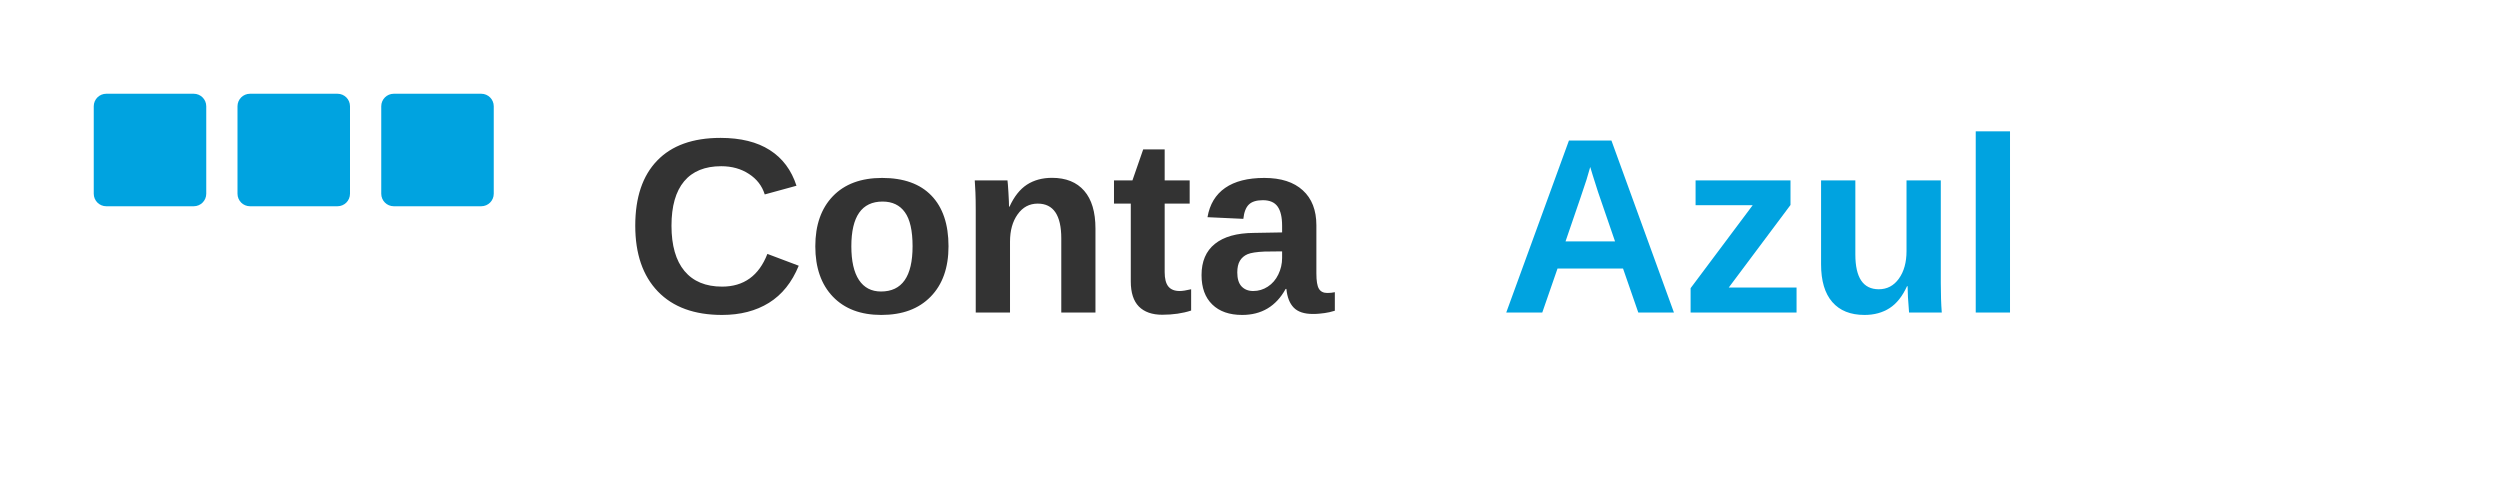
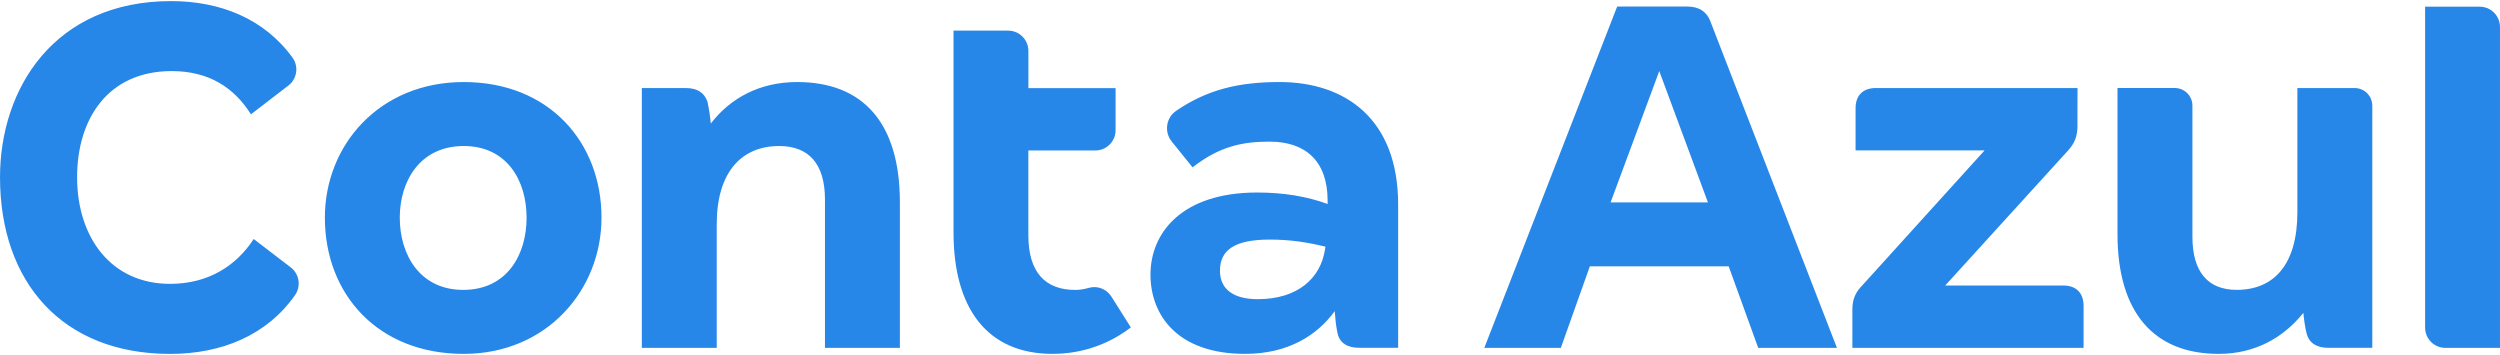
- <svg xmlns="http://www.w3.org/2000/svg" viewBox="0 0 400 80" width="400" height="80">
-   <defs>
-     <style>
-       .conta-text { font-family: 'Arial', sans-serif; font-size: 40px; font-weight: bold; fill: #333; }
-       .azul-text { font-family: 'Arial', sans-serif; font-size: 40px; font-weight: bold; fill: #00A3E0; }
-     </style>
-   </defs>
-   <rect x="15" y="15" width="18" height="18" fill="#00A3E0" rx="2" />
-   <rect x="38" y="15" width="18" height="18" fill="#00A3E0" rx="2" />
-   <rect x="61" y="15" width="18" height="18" fill="#00A3E0" rx="2" />
-   <text x="100" y="50" class="conta-text">Conta</text>
-   <text x="240" y="50" class="azul-text">Azul</text>
+ <svg xmlns="http://www.w3.org/2000/svg" width="500" height="71" version="1.1" viewBox="0 0 500 71">
+   <path d="m92.746 16.408c-16.839 0-27.772 12.578-27.772 27.127 0 15.206 10.496 27.24 27.772 27.24 16.619 0 27.553-12.796 27.553-27.24 0-15.093-10.496-27.127-27.553-27.127zm-0.106 41.57c-8.638 0-12.686-7.002-12.686-14.443 0-7.328 4.047-14.33 12.791-14.33 8.638 0 12.572 6.889 12.572 14.33 0 7.441-3.934 14.443-12.678 14.443zm-34.489-4.501-7.409-5.674c-3.496 5.363-9.076 8.967-16.732 8.967-11.81 0-18.59-9.299-18.59-21.333 0-11.595 6.124-21.219 18.915-21.219 7.437 0 12.466 3.279 15.857 8.642l7.487-5.752c1.723-1.328 2.112-3.795 0.834-5.561-5.714-7.907-14.614-11.327-24.283-11.327-23.4 0-34.228 17.503-34.228 35.224 0 21 12.466 35.337 34.009 35.337 10.277 0 19.346-3.695 25.003-11.772 1.243-1.774 0.848-4.218-0.862-5.533zm101.27-37.069c-7.431 0-13.335 3.173-17.269 8.31-0.113-1.42-0.332-2.841-0.657-4.374-0.657-1.858-2.077-2.735-4.372-2.735h-8.758v51.964h14.981v-24.724c0-10.5 5.029-15.644 12.466-15.644 5.905 0 9.182 3.498 9.182 10.719v29.649h14.981v-29.098c7e-3 -15.976-7.431-24.067-20.554-24.067zm58.328 41.167c-0.862 0.247-1.766 0.41-2.677 0.41-6.011 0-9.401-3.498-9.401-10.938v-16.952h13.399c2.232 0 4.047-1.816 4.047-4.049v-8.416h-17.439v-7.455c0-2.233-1.816-4.049-4.048-4.049h-10.926v40.369c0 15.023 6.611 24.279 19.826 24.279 7.734 0 13.152-3.349 15.638-5.292l-3.899-6.183c-0.961-1.505-2.797-2.226-4.52-1.724zm38.155-41.167c-8.25 0-14.508 1.54-20.695 5.773-2.02 1.385-2.401 4.218-0.862 6.126l4.167 5.165c5.467-4.268 10.058-5.144 15.419-5.144 7 0 11.591 3.717 11.591 11.815v0.657c-4.153-1.533-8.857-2.297-14.105-2.297-15.087 0-21.324 8.098-21.324 16.408 0 8.097 5.361 15.863 18.915 15.863 8.638 0 14.437-3.731 17.934-8.543 0.113 1.42 0.226 2.84 0.551 4.374 0.438 2.078 2.076 2.954 4.372 2.954h7.762v-28.646c7e-3 -17.064-10.496-24.505-23.725-24.505zm9.076 33.585c-0.876 5.582-5.361 9.843-13.448 9.843-4.485 0-7.543-1.752-7.543-5.688 0-4.155 2.952-6.232 9.952-6.232 4.153 0 7.543 0.544 11.153 1.42zm147.68 7.109h-23.619l24.482-26.901c1.419-1.533 1.968-2.954 1.968-5.031v-3.498l0.016-4.063h-40.352c-2.514 0-4.04 1.42-4.04 4.042v8.423h25.809l-24.374 26.9c-1.42 1.42-2.077 2.841-2.077 4.925v7.674h46.242v-8.423c-0.016-2.628-1.541-4.049-4.054-4.049zm58.27-39.492h-11.456v24.83c0 10.5-4.705 15.531-12.134 15.531-5.685 0-8.856-3.498-8.856-10.613v-26.229c0-1.95-1.576-3.526-3.525-3.526h-11.46v29.211c0 15.75 7.327 23.961 20.23 23.961 7.214 0 12.898-3.172 16.944-8.204 0.114 1.314 0.325 2.84 0.659 4.155 0.541 1.971 2.074 2.84 4.371 2.84h8.758v-48.438c-0.01-1.943-1.584-3.519-3.532-3.519zm25.017-16.273h-10.926v64.188c0 2.233 1.815 4.049 4.05 4.049h10.926v-64.188c-0.01-2.233-1.815-4.049-4.05-4.049zm-158.48-0.028h-14.034l-26.572 68.265h15.306l5.799-16.301h27.772l5.905 16.301h15.744l-25.23-65.093c-0.756-2.183-2.394-3.173-4.69-3.173zm-15.348 39.167 9.733-26.258 9.733 26.258z" fill="#2687e9" />
</svg>
